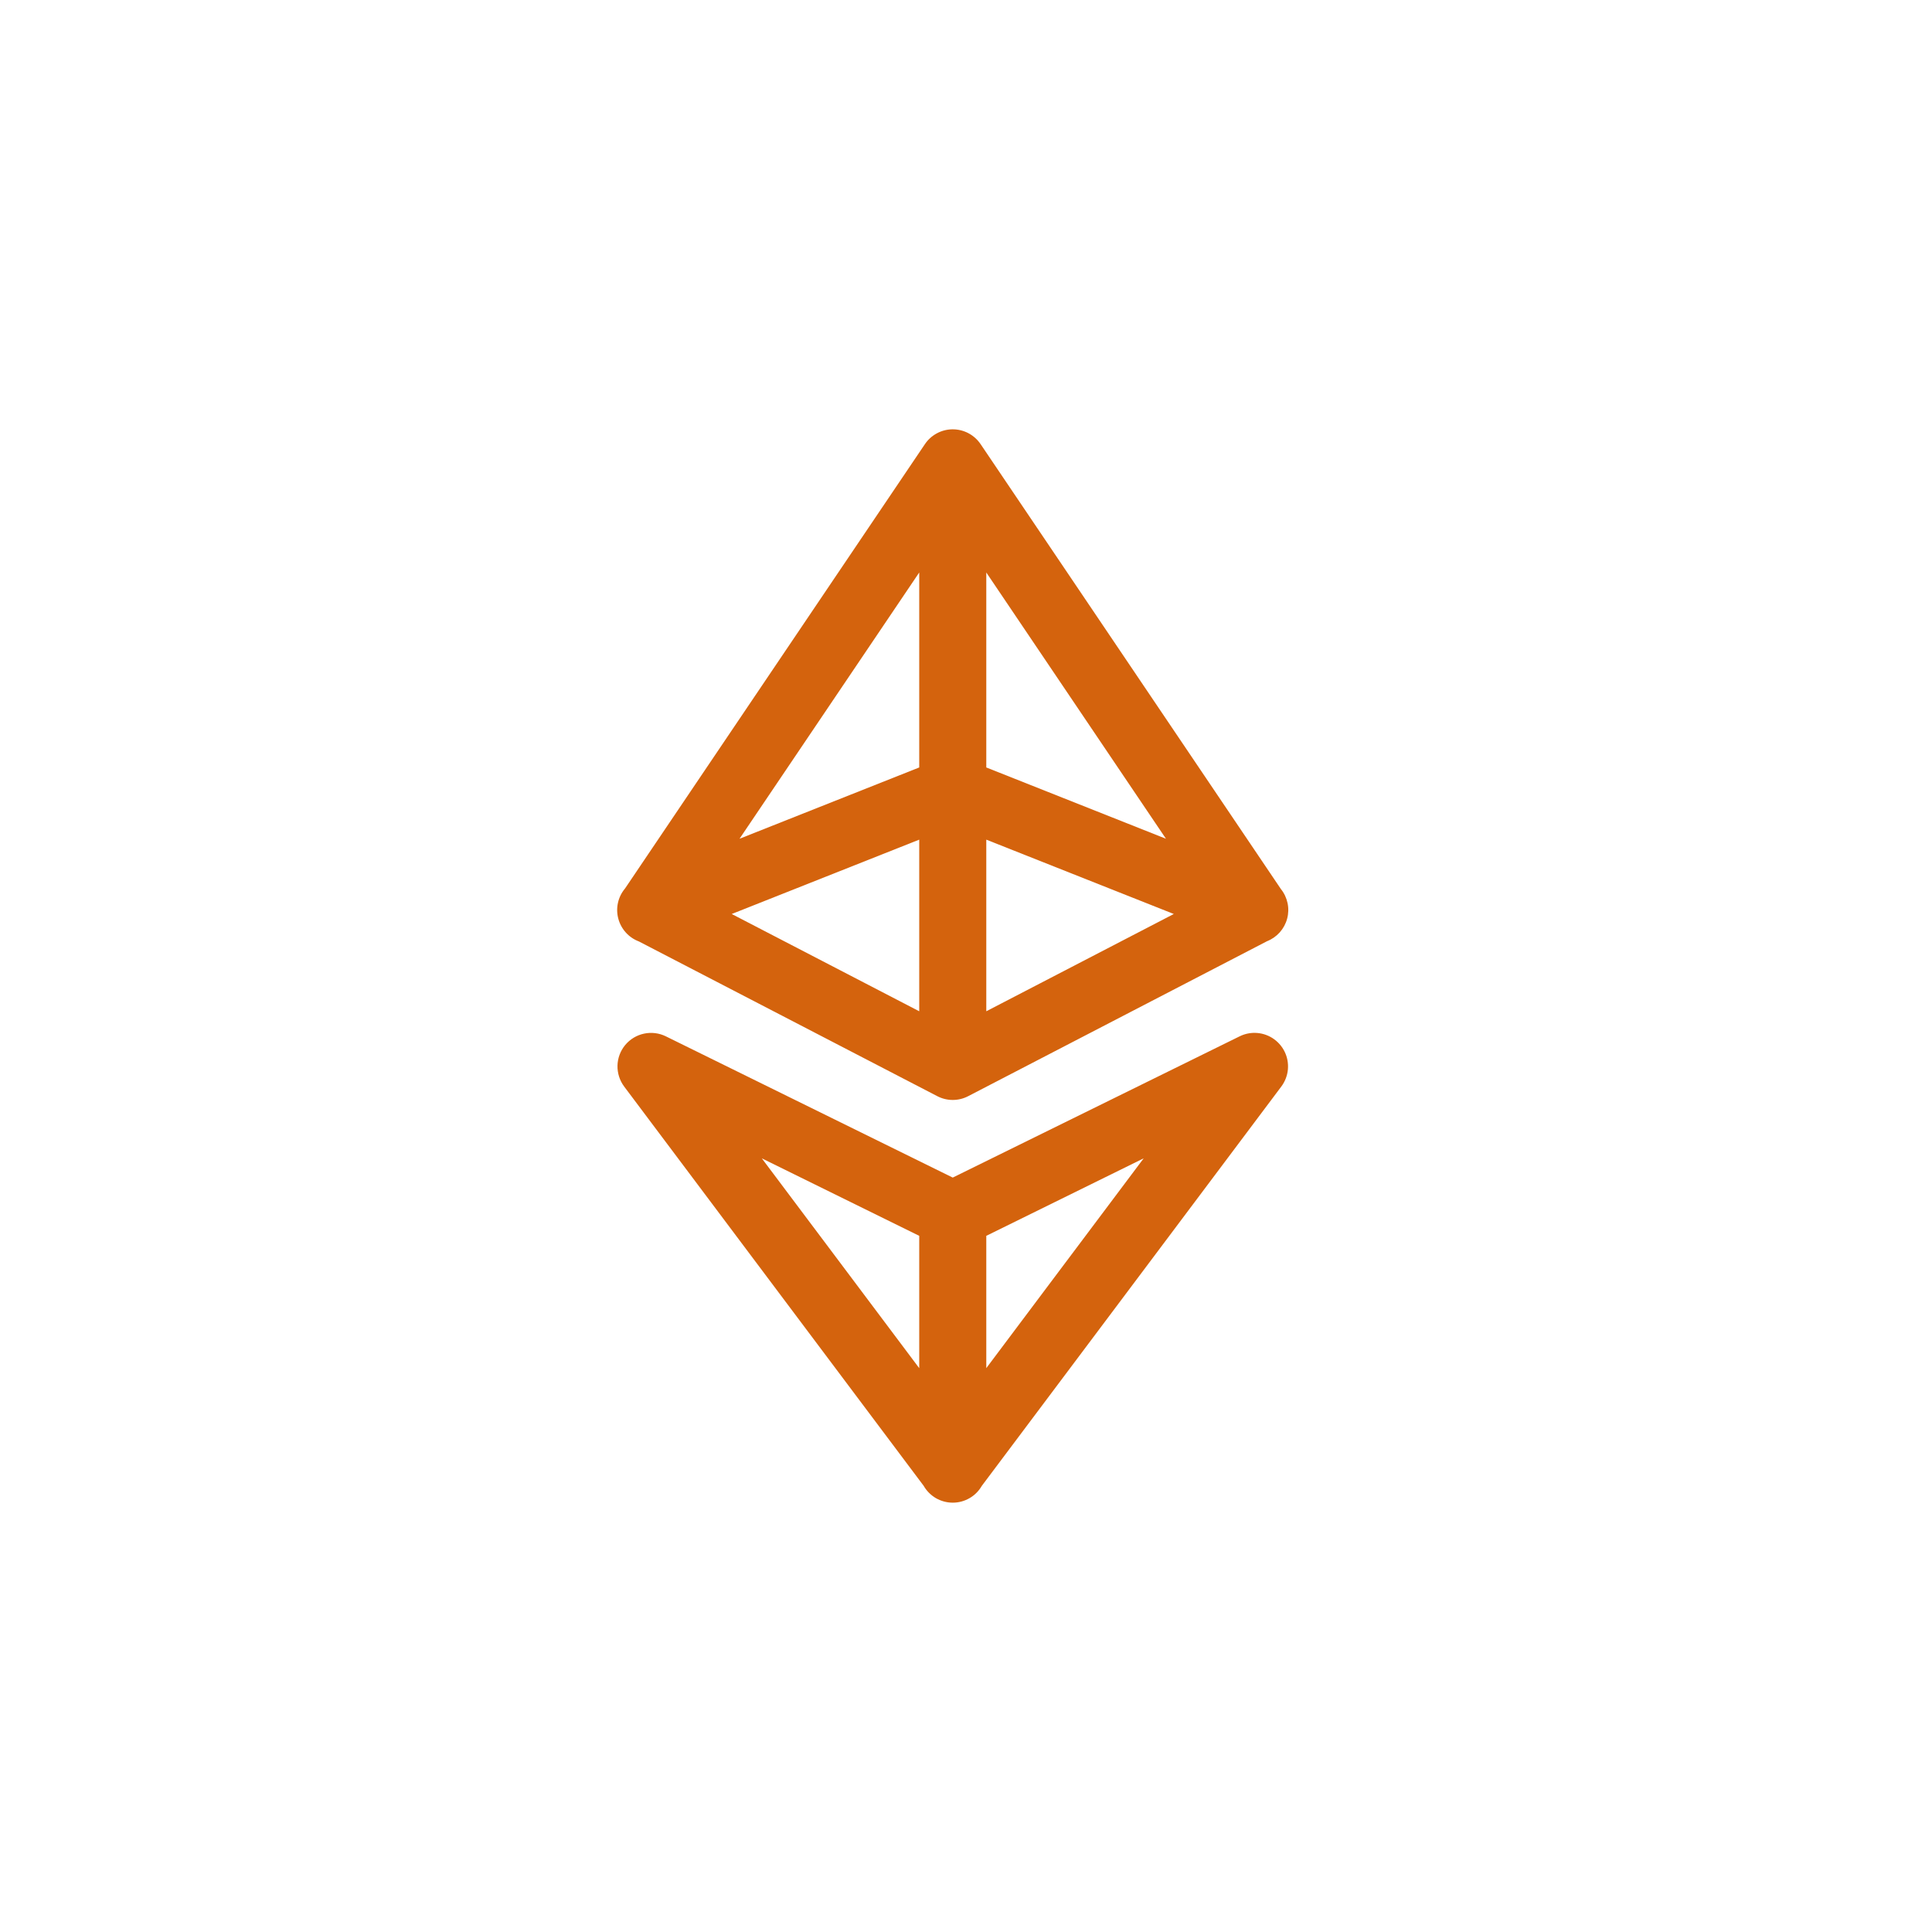
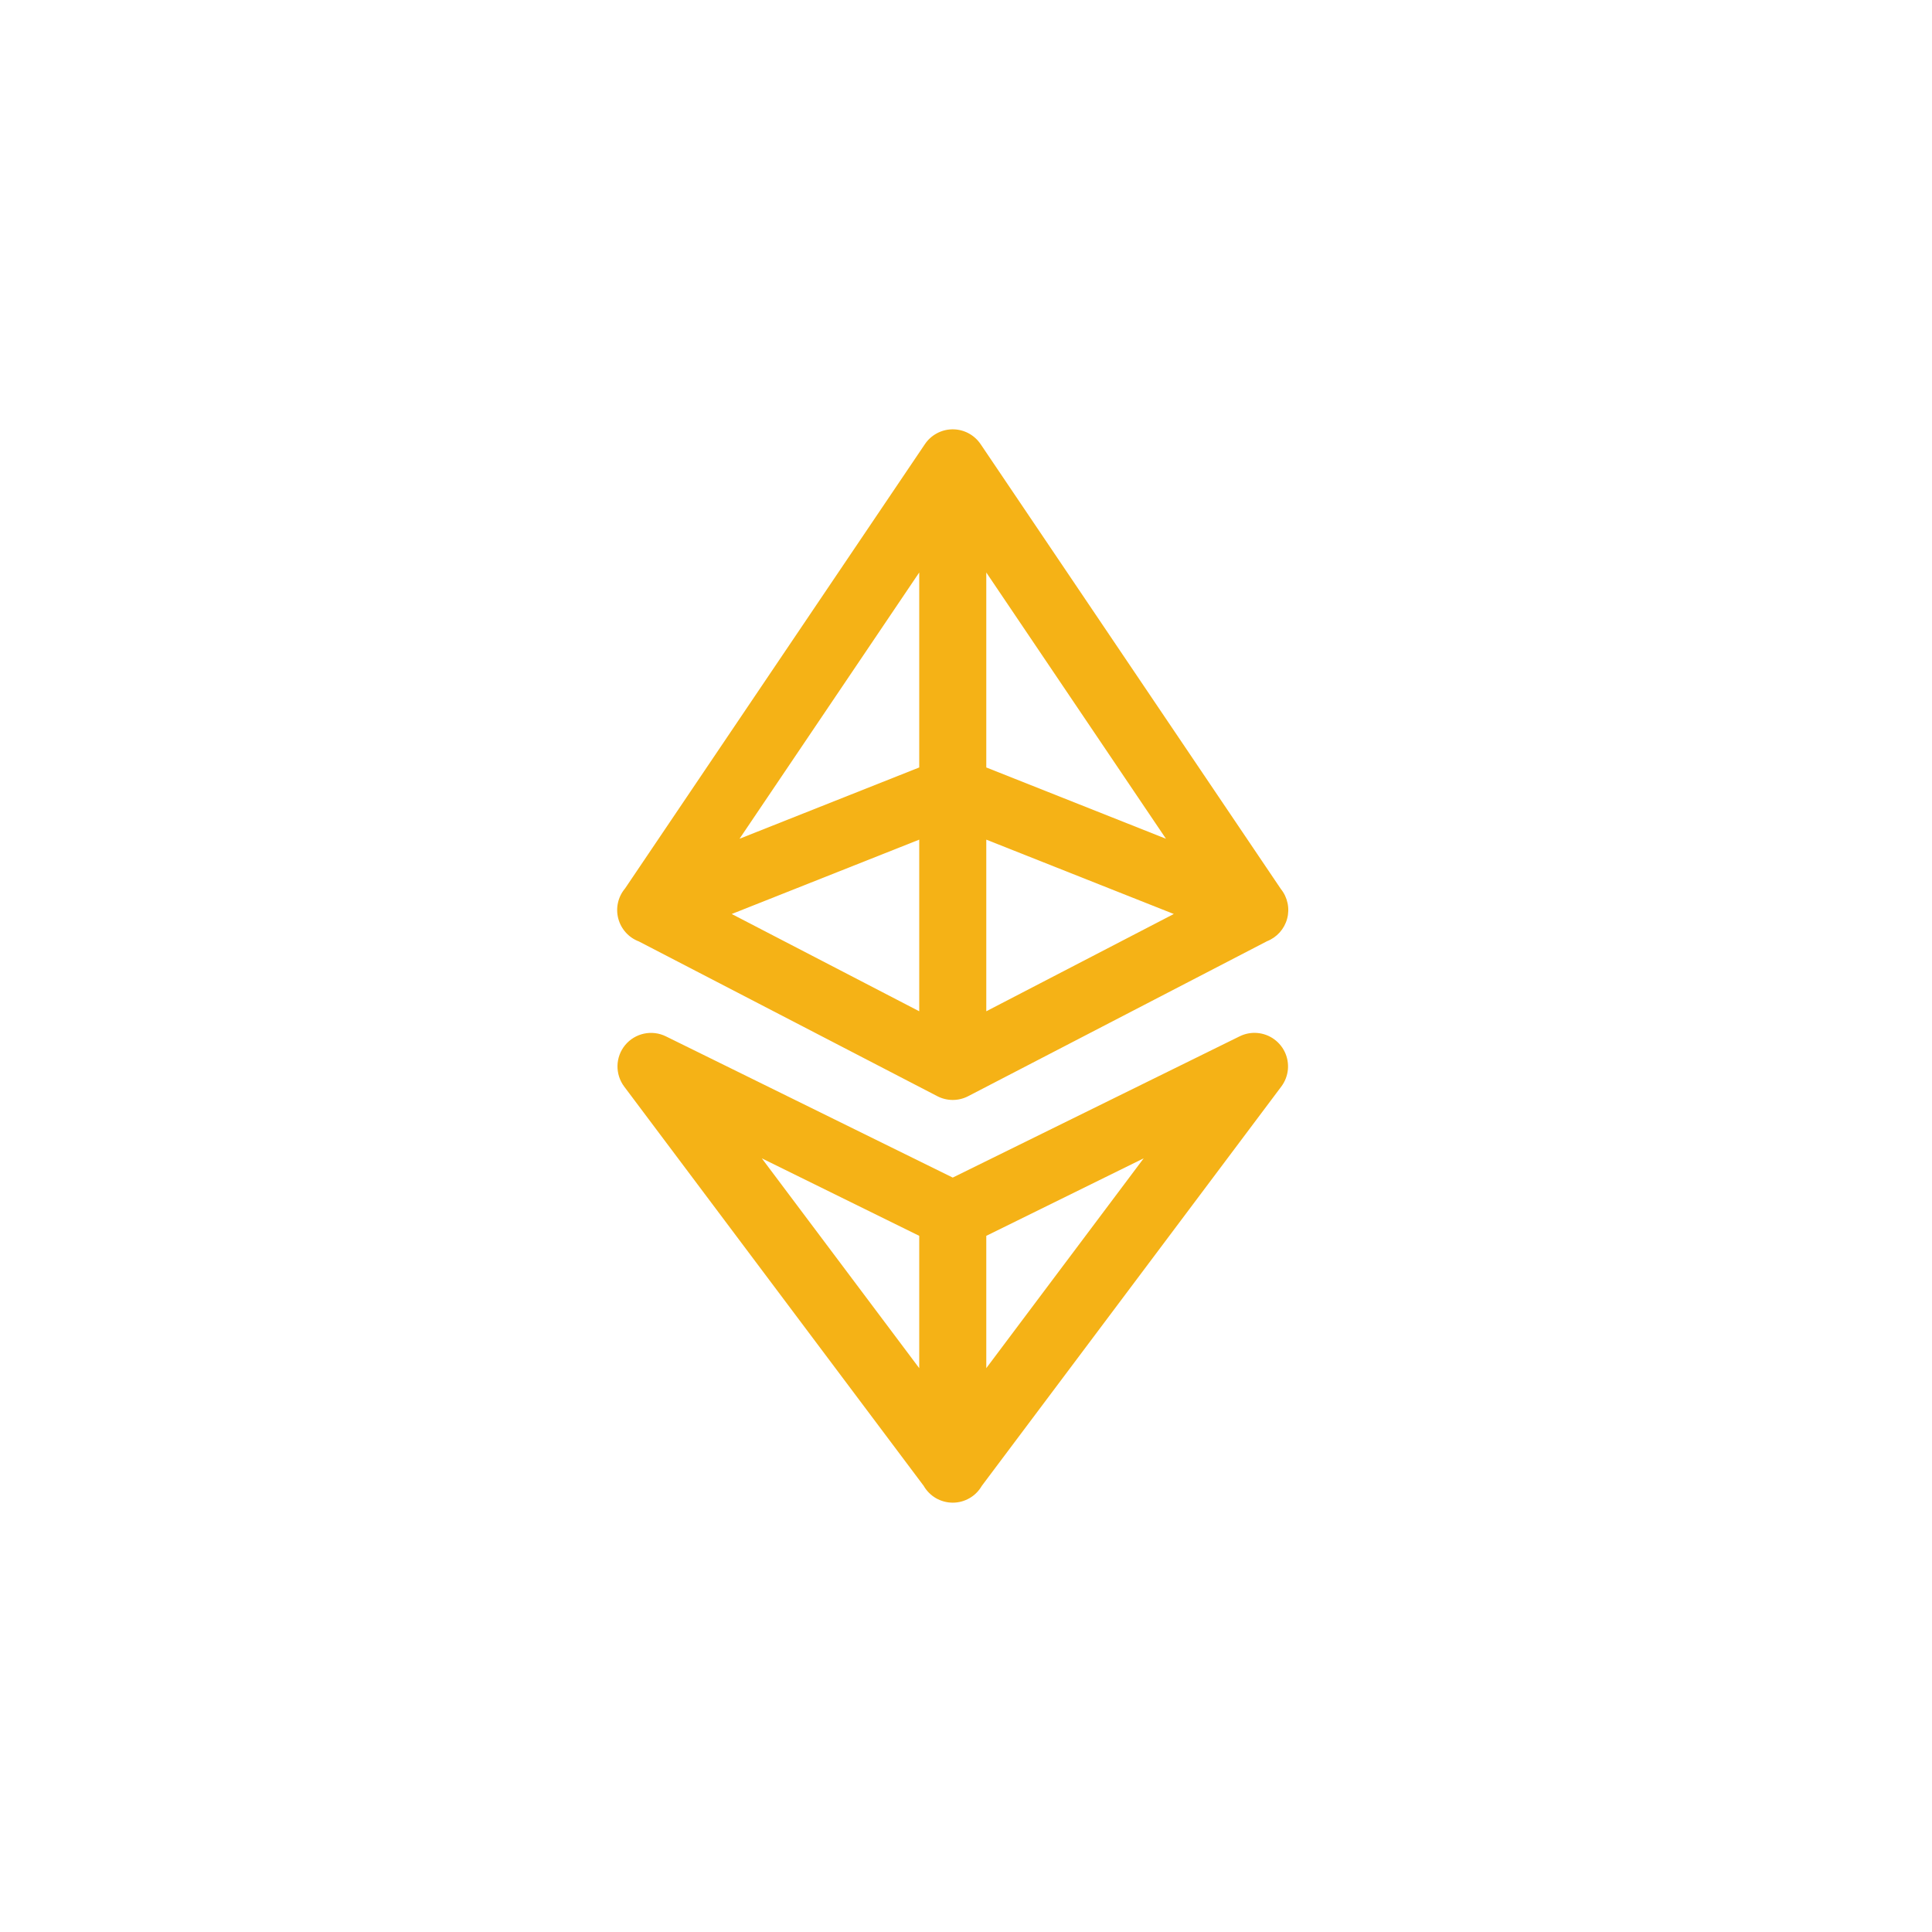
- <svg xmlns="http://www.w3.org/2000/svg" width="72" height="72" viewBox="0 0 72 72" fill="none">
-   <path d="M35.477 16C35.277 16.005 35.082 16.057 34.907 16.153C34.731 16.249 34.581 16.385 34.47 16.55L23.296 33.107L23.286 33.12C23.159 33.273 23.071 33.454 23.029 33.648C22.986 33.842 22.991 34.043 23.042 34.235C23.093 34.427 23.189 34.604 23.322 34.752C23.454 34.899 23.621 35.013 23.806 35.083L34.93 40.851C35.108 40.944 35.306 40.992 35.506 40.992C35.707 40.992 35.904 40.944 36.082 40.851L47.217 35.077C47.4 35.005 47.562 34.892 47.693 34.746C47.823 34.6 47.918 34.425 47.968 34.236C48.019 34.047 48.024 33.848 47.984 33.657C47.943 33.465 47.859 33.285 47.736 33.133L36.543 16.55C36.425 16.377 36.266 16.235 36.08 16.139C35.894 16.043 35.686 15.995 35.477 16ZM34.257 21.335V28.601L27.56 31.258L34.257 21.335ZM36.756 21.335L43.452 31.258L36.756 28.601V21.335ZM34.257 31.291V37.687L27.269 34.062L34.257 31.291ZM36.756 31.291L43.744 34.062L36.756 37.687V31.291ZM46.768 38.492C46.572 38.489 46.377 38.533 46.2 38.62L35.506 43.885L24.812 38.62C24.56 38.497 24.274 38.462 23.999 38.521C23.725 38.58 23.479 38.729 23.299 38.945C23.12 39.161 23.019 39.431 23.012 39.712C23.006 39.992 23.093 40.267 23.261 40.492L34.421 55.37C34.53 55.561 34.688 55.72 34.877 55.831C35.068 55.941 35.283 55.999 35.503 56C35.723 56.001 35.939 55.943 36.13 55.833C36.32 55.724 36.478 55.566 36.588 55.375L47.751 40.492C47.889 40.307 47.974 40.088 47.996 39.858C48.017 39.629 47.975 39.397 47.873 39.19C47.771 38.983 47.614 38.809 47.419 38.685C47.224 38.562 46.999 38.495 46.768 38.492ZM28.391 43.168L34.257 46.056V50.987L28.391 43.168ZM42.621 43.168L36.756 50.987V46.056L42.621 43.168Z" fill="#D4630D" />
+ <svg xmlns="http://www.w3.org/2000/svg" width="72" height="72" viewBox="0 0 72 72" fill="none" version="1.1" id="svg4">
+   <defs id="defs8" />
+   <path d="M35.477 16C35.277 16.005 35.082 16.057 34.907 16.153C34.731 16.249 34.581 16.385 34.47 16.55L23.296 33.107L23.286 33.12C23.159 33.273 23.071 33.454 23.029 33.648C22.986 33.842 22.991 34.043 23.042 34.235C23.093 34.427 23.189 34.604 23.322 34.752C23.454 34.899 23.621 35.013 23.806 35.083L34.93 40.851C35.108 40.944 35.306 40.992 35.506 40.992C35.707 40.992 35.904 40.944 36.082 40.851L47.217 35.077C47.4 35.005 47.562 34.892 47.693 34.746C47.823 34.6 47.918 34.425 47.968 34.236C48.019 34.047 48.024 33.848 47.984 33.657C47.943 33.465 47.859 33.285 47.736 33.133L36.543 16.55C36.425 16.377 36.266 16.235 36.08 16.139C35.894 16.043 35.686 15.995 35.477 16ZM34.257 21.335V28.601L27.56 31.258L34.257 21.335ZM36.756 21.335L43.452 31.258L36.756 28.601V21.335ZM34.257 31.291V37.687L27.269 34.062L34.257 31.291ZM36.756 31.291L43.744 34.062L36.756 37.687V31.291ZM46.768 38.492C46.572 38.489 46.377 38.533 46.2 38.62L35.506 43.885L24.812 38.62C24.56 38.497 24.274 38.462 23.999 38.521C23.725 38.58 23.479 38.729 23.299 38.945C23.12 39.161 23.019 39.431 23.012 39.712C23.006 39.992 23.093 40.267 23.261 40.492L34.421 55.37C34.53 55.561 34.688 55.72 34.877 55.831C35.068 55.941 35.283 55.999 35.503 56C35.723 56.001 35.939 55.943 36.13 55.833C36.32 55.724 36.478 55.566 36.588 55.375L47.751 40.492C47.889 40.307 47.974 40.088 47.996 39.858C48.017 39.629 47.975 39.397 47.873 39.19C47.771 38.983 47.614 38.809 47.419 38.685C47.224 38.562 46.999 38.495 46.768 38.492ZM28.391 43.168L34.257 46.056V50.987L28.391 43.168ZM42.621 43.168L36.756 50.987V46.056L42.621 43.168Z" fill="#D4630D" id="path2" style="fill:#f5b216;fill-opacity:1" />
</svg>
